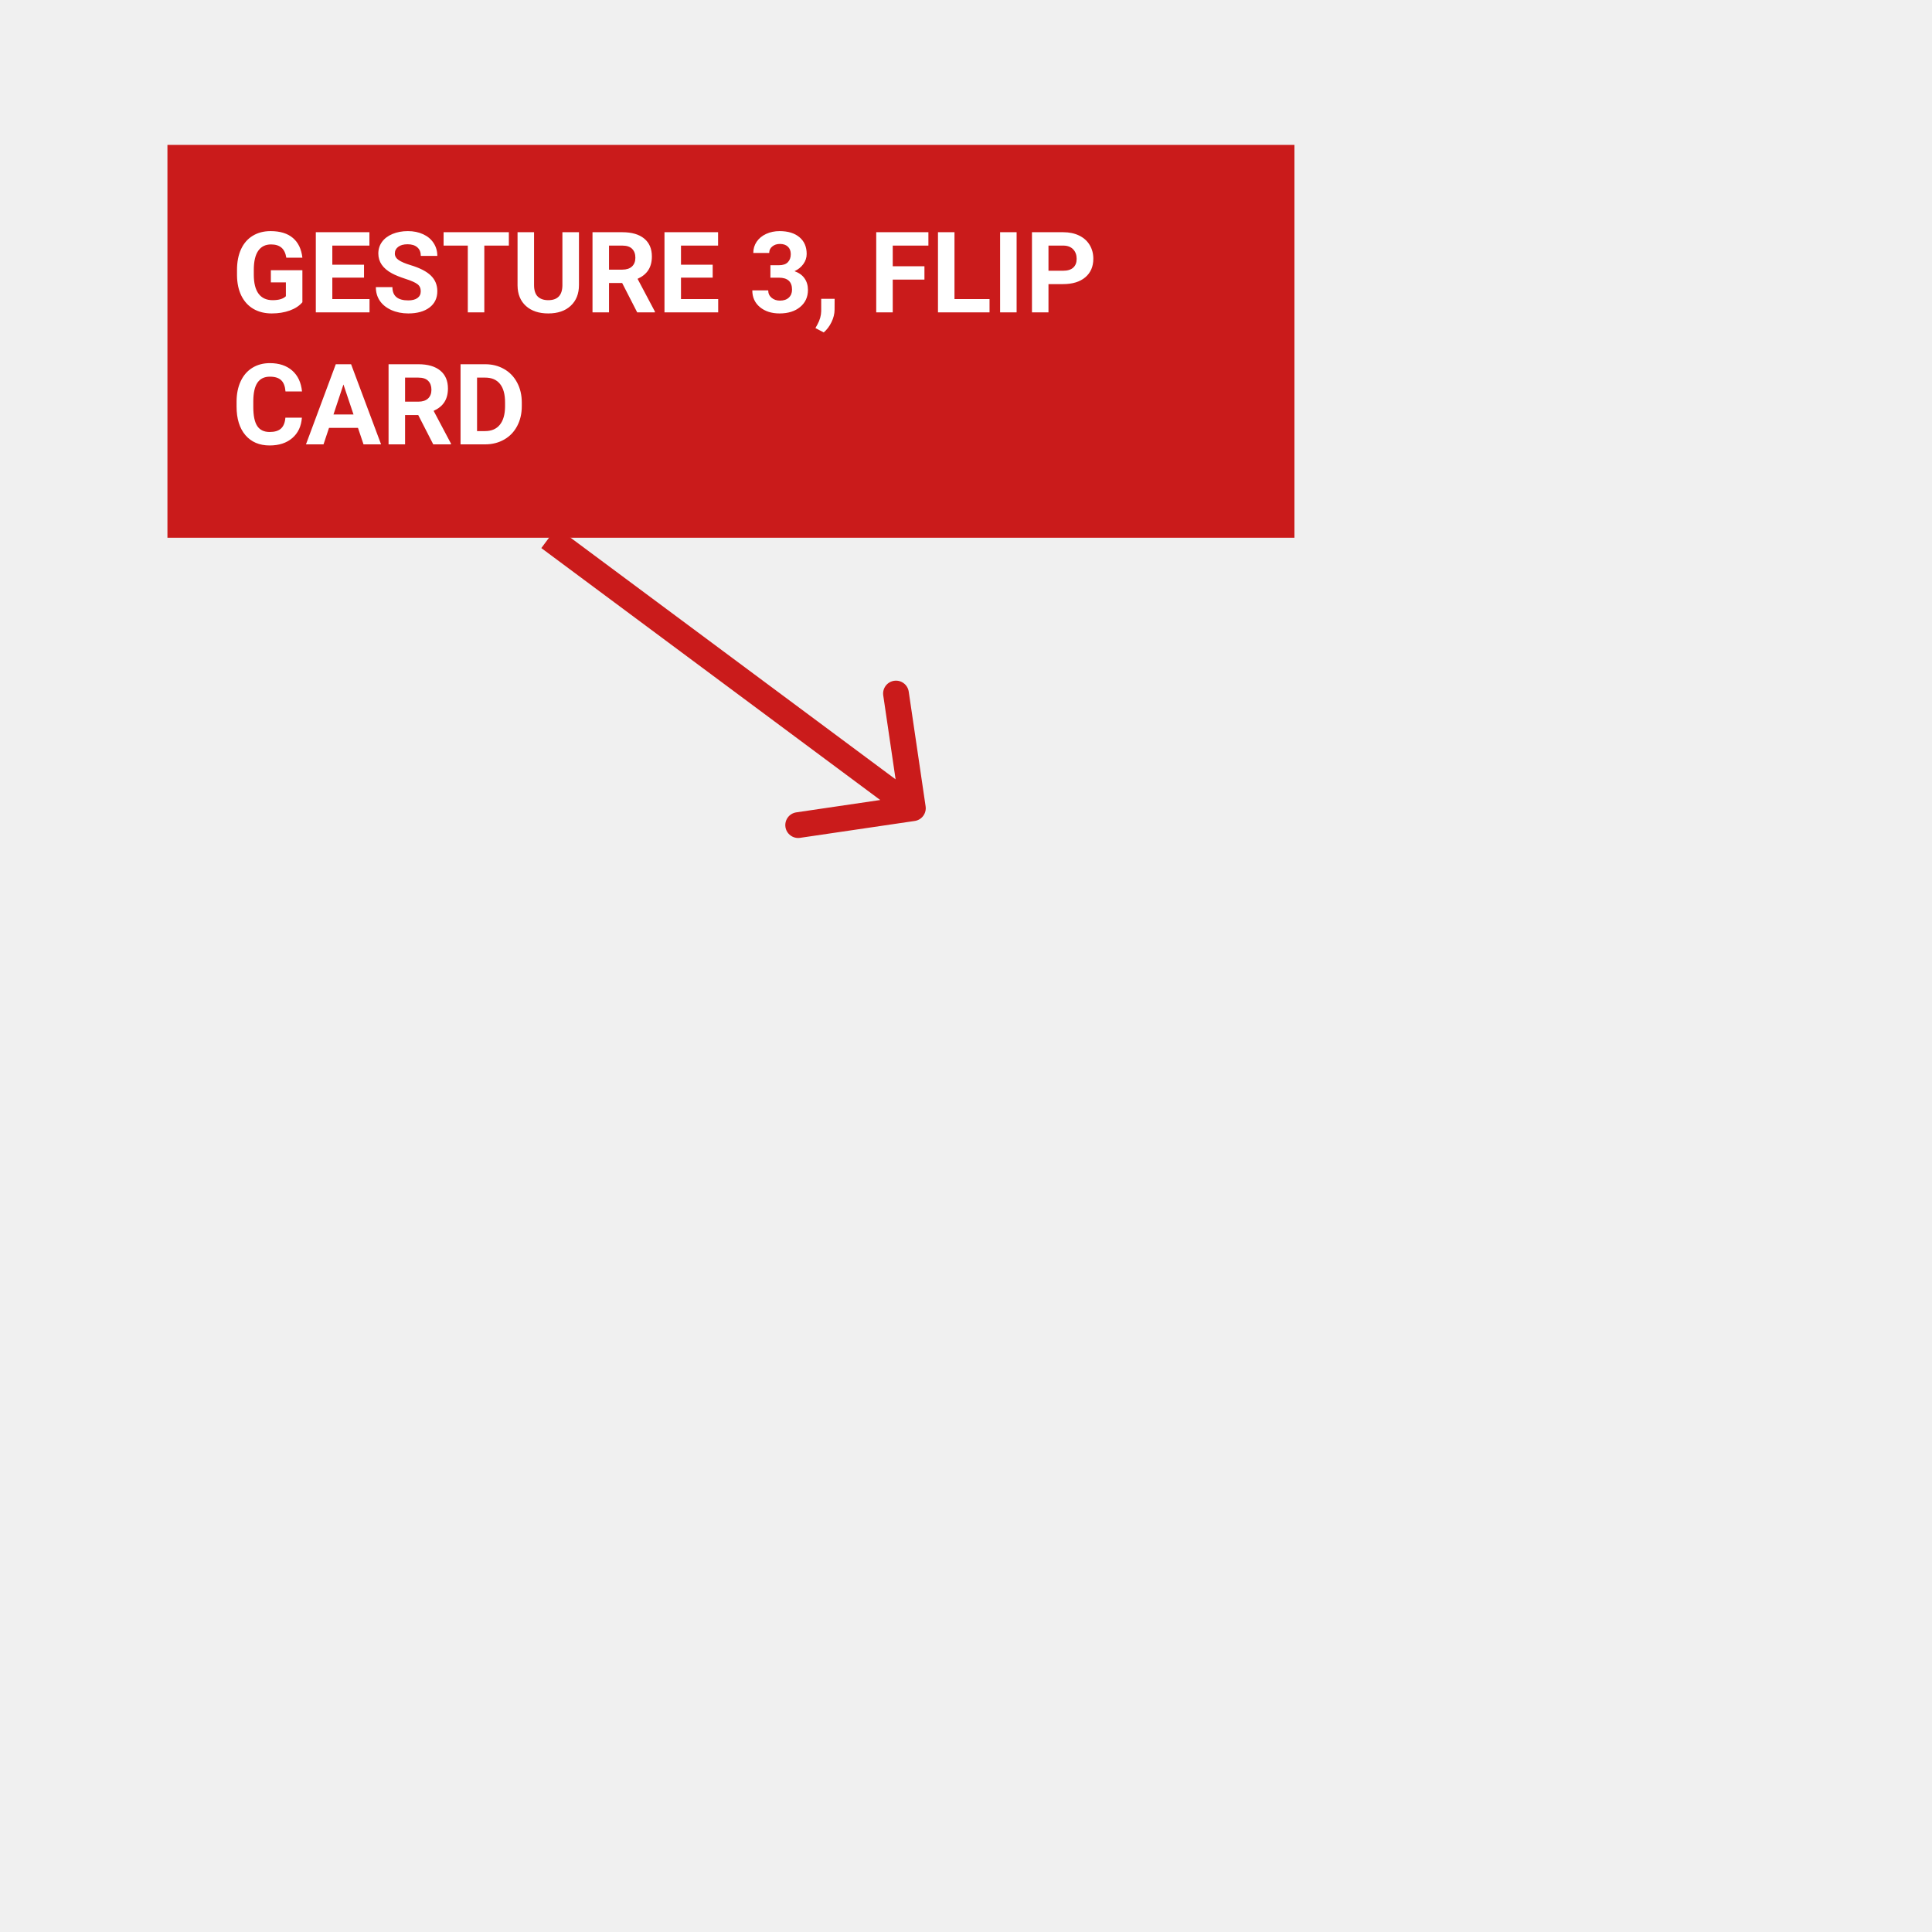
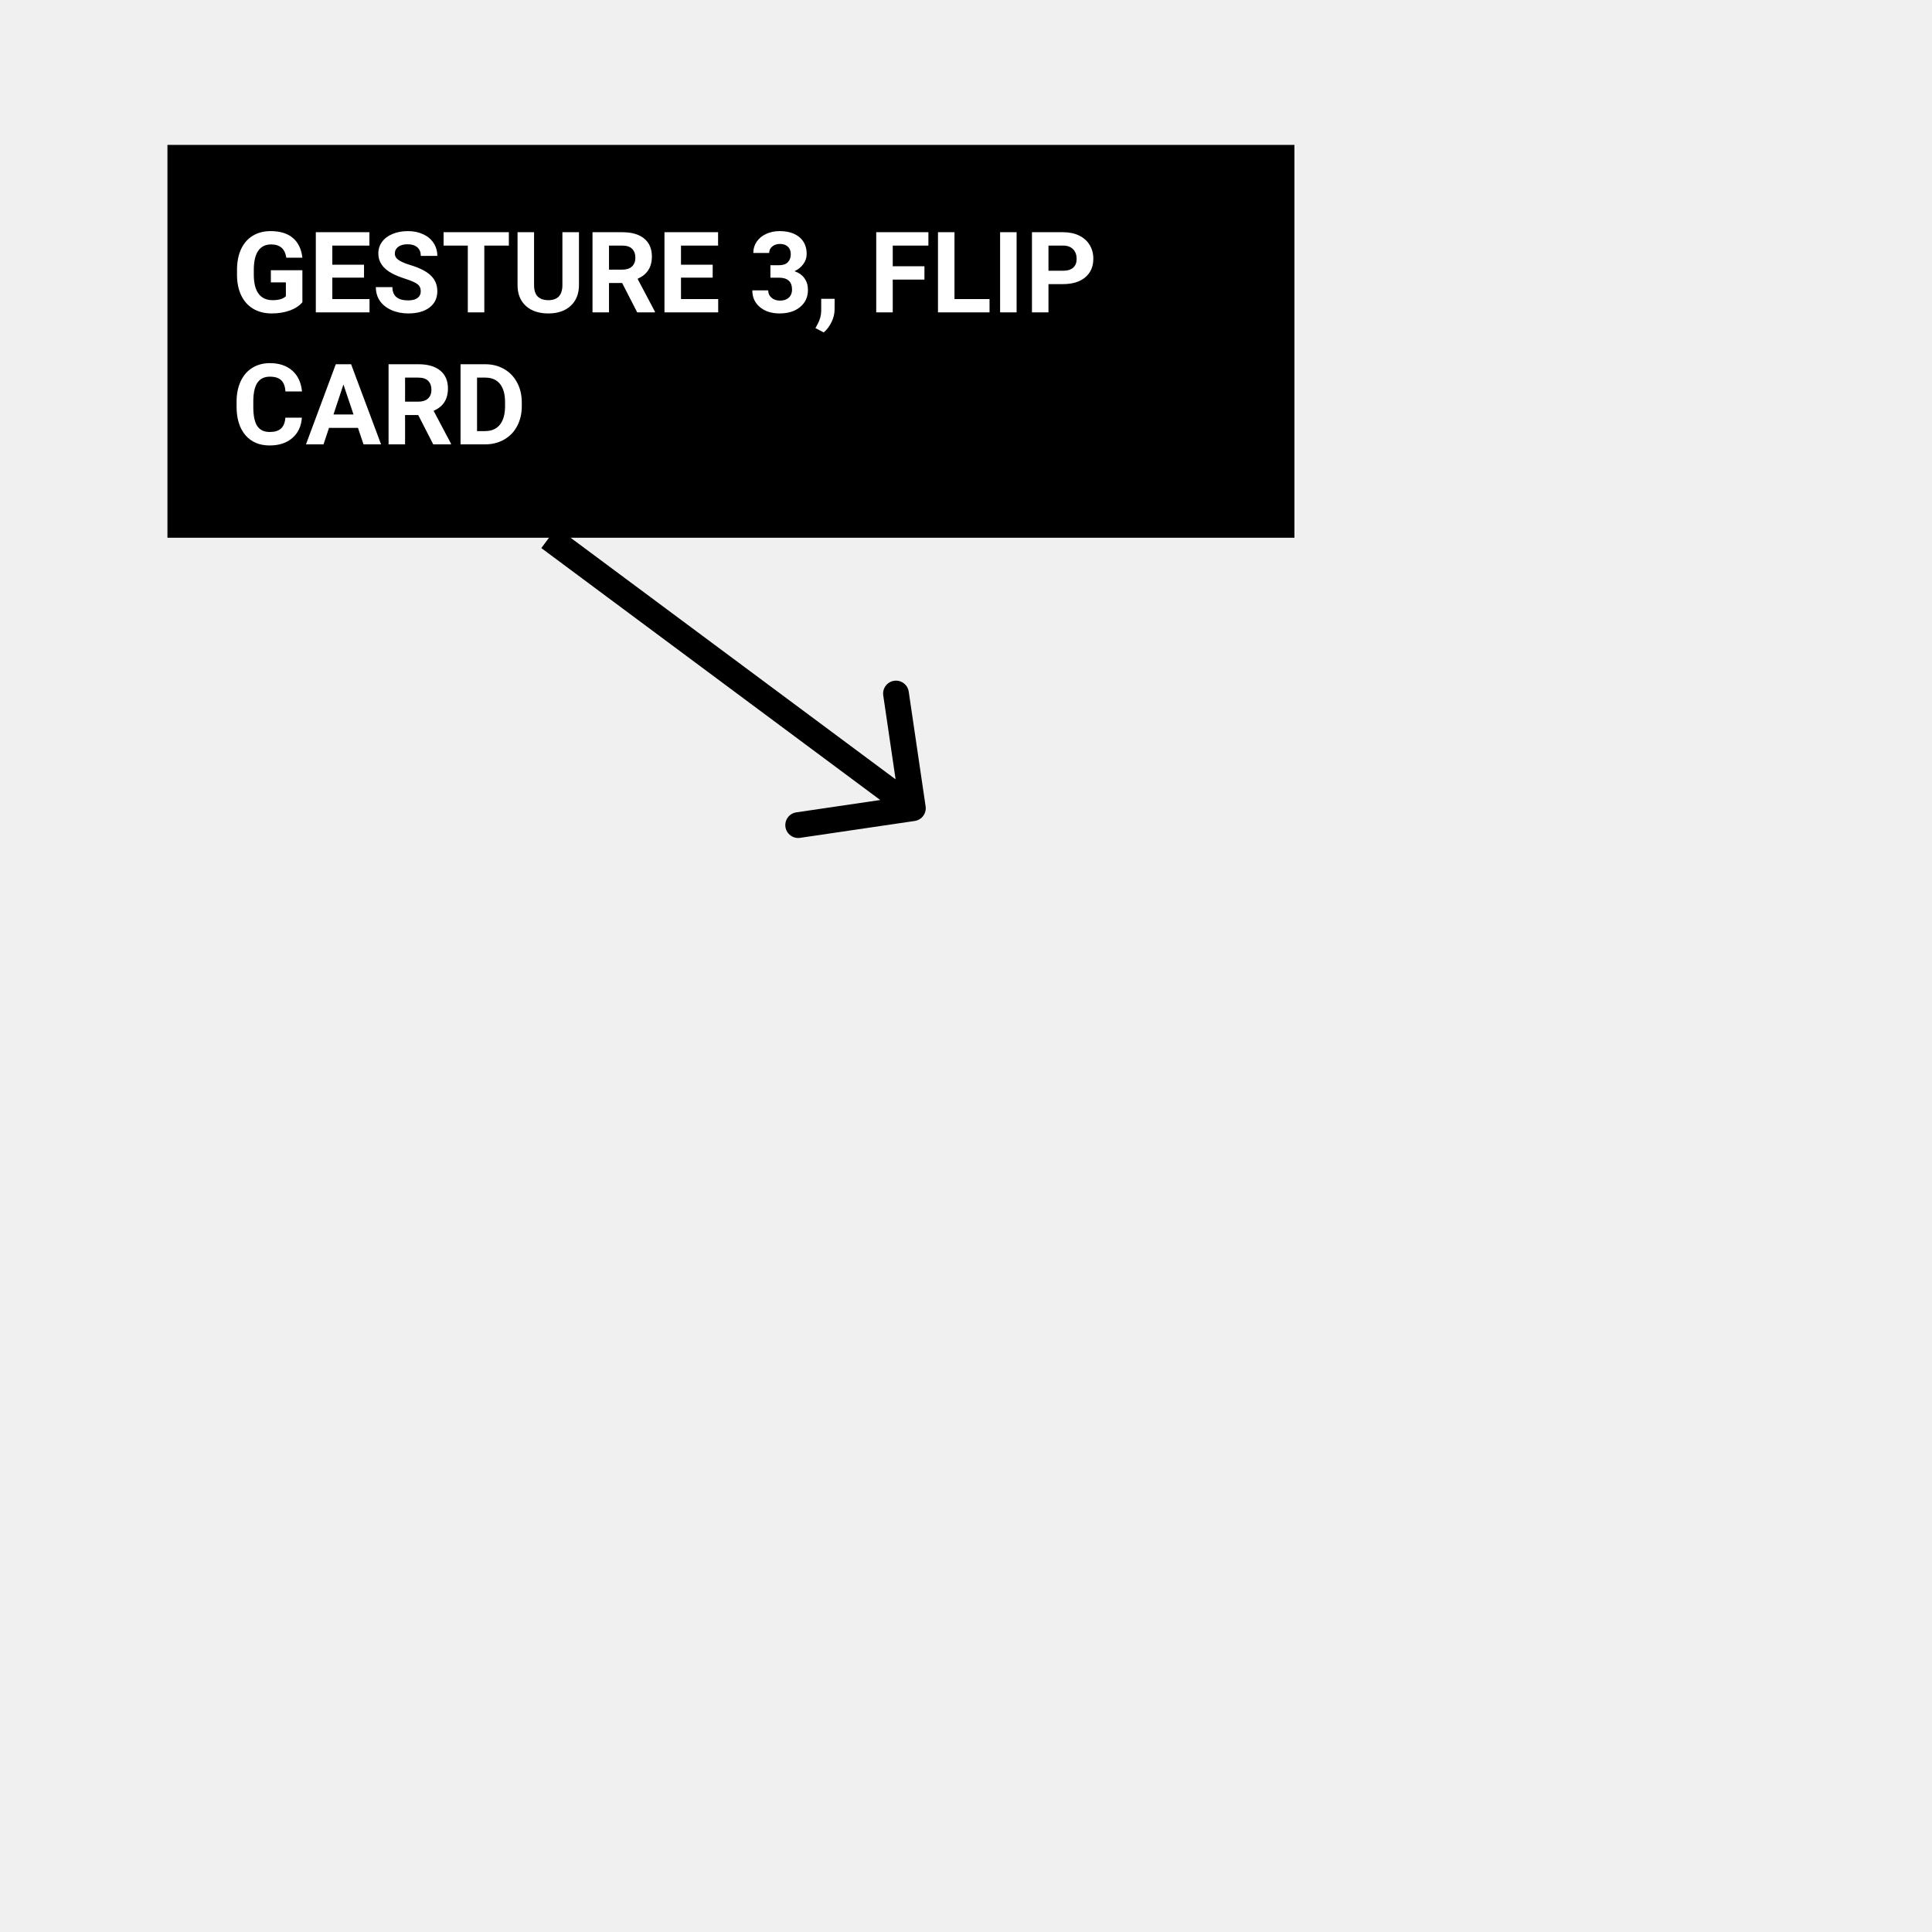
<svg xmlns="http://www.w3.org/2000/svg" width="600" height="600" viewBox="0 0 600 600" fill="none">
-   <rect width="350" height="122" transform="translate(52 45)" fill="#CA1B1B" />
-   <path d="M93.909 93.856C92.986 94.961 91.682 95.821 89.996 96.436C88.309 97.04 86.441 97.342 84.39 97.342C82.237 97.342 80.346 96.875 78.716 95.94C77.099 94.995 75.845 93.628 74.957 91.839C74.079 90.05 73.629 87.948 73.606 85.533V83.841C73.606 81.357 74.022 79.21 74.854 77.398C75.697 75.575 76.905 74.185 78.477 73.228C80.061 72.26 81.912 71.775 84.031 71.775C86.982 71.775 89.289 72.482 90.953 73.894C92.616 75.296 93.602 77.341 93.909 80.03H88.919C88.691 78.606 88.184 77.563 87.398 76.902C86.623 76.242 85.552 75.911 84.185 75.911C82.442 75.911 81.115 76.566 80.203 77.876C79.292 79.187 78.83 81.135 78.819 83.721V85.311C78.819 87.92 79.314 89.891 80.306 91.224C81.297 92.557 82.749 93.223 84.664 93.223C86.589 93.223 87.962 92.813 88.782 91.993V87.703H84.117V83.926H93.909V93.856ZM113.05 86.216H103.206V92.881H114.759V97H98.079V72.117H114.725V76.27H103.206V82.2H113.05V86.216ZM130.669 90.472C130.669 89.503 130.328 88.763 129.644 88.25C128.96 87.726 127.73 87.179 125.953 86.609C124.175 86.028 122.768 85.459 121.731 84.9C118.906 83.374 117.493 81.317 117.493 78.731C117.493 77.387 117.869 76.19 118.621 75.142C119.384 74.082 120.472 73.257 121.885 72.664C123.309 72.072 124.904 71.775 126.67 71.775C128.448 71.775 130.031 72.1 131.421 72.749C132.811 73.388 133.888 74.293 134.651 75.467C135.426 76.64 135.813 77.973 135.813 79.466H130.687C130.687 78.326 130.328 77.444 129.61 76.817C128.892 76.179 127.884 75.86 126.585 75.86C125.332 75.86 124.358 76.128 123.663 76.663C122.968 77.187 122.62 77.882 122.62 78.748C122.62 79.557 123.025 80.235 123.833 80.782C124.654 81.329 125.856 81.841 127.439 82.32C130.356 83.197 132.481 84.285 133.814 85.584C135.147 86.883 135.813 88.501 135.813 90.438C135.813 92.591 134.999 94.283 133.37 95.513C131.74 96.732 129.547 97.342 126.79 97.342C124.876 97.342 123.133 96.994 121.561 96.299C119.988 95.593 118.786 94.63 117.955 93.411C117.134 92.192 116.724 90.779 116.724 89.173H121.868C121.868 91.919 123.509 93.291 126.79 93.291C128.009 93.291 128.96 93.046 129.644 92.557C130.328 92.055 130.669 91.36 130.669 90.472ZM158.03 76.27H150.408V97H145.281V76.27H137.762V72.117H158.03V76.27ZM179.803 72.117V88.506C179.803 91.229 178.948 93.383 177.239 94.966C175.542 96.55 173.217 97.342 170.267 97.342C167.361 97.342 165.054 96.573 163.345 95.035C161.636 93.497 160.765 91.383 160.73 88.694V72.117H165.857V88.54C165.857 90.17 166.245 91.36 167.02 92.112C167.806 92.853 168.888 93.223 170.267 93.223C173.149 93.223 174.613 91.708 174.659 88.677V72.117H179.803ZM193.218 87.891H189.134V97H184.007V72.117H193.252C196.192 72.117 198.459 72.772 200.054 74.082C201.649 75.393 202.447 77.244 202.447 79.637C202.447 81.334 202.076 82.753 201.336 83.892C200.607 85.02 199.496 85.92 198.003 86.592L203.387 96.761V97H197.884L193.218 87.891ZM189.134 83.738H193.27C194.557 83.738 195.554 83.414 196.26 82.764C196.967 82.103 197.32 81.198 197.32 80.047C197.32 78.873 196.984 77.951 196.312 77.278C195.651 76.606 194.631 76.27 193.252 76.27H189.134V83.738ZM221.331 86.216H211.487V92.881H223.04V97H206.36V72.117H223.006V76.27H211.487V82.2H221.331V86.216ZM239.258 82.371H241.89C243.143 82.371 244.072 82.058 244.676 81.431C245.28 80.805 245.582 79.973 245.582 78.936C245.582 77.933 245.28 77.153 244.676 76.595C244.083 76.037 243.263 75.757 242.215 75.757C241.269 75.757 240.477 76.019 239.839 76.543C239.201 77.056 238.882 77.728 238.882 78.56H233.943C233.943 77.261 234.291 76.099 234.986 75.074C235.692 74.037 236.672 73.228 237.925 72.647C239.19 72.066 240.58 71.775 242.095 71.775C244.727 71.775 246.789 72.408 248.282 73.672C249.774 74.926 250.521 76.657 250.521 78.868C250.521 80.007 250.173 81.055 249.478 82.012C248.783 82.969 247.872 83.704 246.744 84.217C248.145 84.718 249.188 85.47 249.871 86.473C250.566 87.475 250.914 88.66 250.914 90.027C250.914 92.238 250.105 94.009 248.487 95.342C246.88 96.675 244.75 97.342 242.095 97.342C239.611 97.342 237.578 96.687 235.994 95.376C234.422 94.066 233.636 92.335 233.636 90.181H238.575C238.575 91.115 238.922 91.879 239.617 92.471C240.324 93.064 241.189 93.36 242.215 93.36C243.388 93.36 244.306 93.052 244.966 92.437C245.639 91.81 245.975 90.984 245.975 89.959C245.975 87.475 244.607 86.233 241.873 86.233H239.258V82.371ZM255.818 103.238L253.238 101.888L253.853 100.777C254.616 99.387 255.009 98.003 255.032 96.624V92.796H259.202L259.185 96.214C259.174 97.478 258.855 98.755 258.228 100.042C257.601 101.329 256.798 102.395 255.818 103.238ZM287.093 86.832H277.249V97H272.122V72.117H288.323V76.27H277.249V82.696H287.093V86.832ZM296.424 92.881H307.31V97H291.297V72.117H296.424V92.881ZM315.718 97H310.591V72.117H315.718V97ZM325.613 88.233V97H320.486V72.117H330.193C332.062 72.117 333.702 72.459 335.115 73.143C336.539 73.826 337.633 74.8 338.396 76.065C339.16 77.318 339.542 78.748 339.542 80.355C339.542 82.793 338.704 84.718 337.029 86.131C335.366 87.532 333.059 88.233 330.108 88.233H325.613ZM325.613 84.08H330.193C331.549 84.08 332.58 83.761 333.287 83.123C334.004 82.485 334.363 81.574 334.363 80.389C334.363 79.17 334.004 78.184 333.287 77.432C332.569 76.68 331.578 76.293 330.313 76.27H325.613V84.08ZM93.755 129.711C93.562 132.389 92.57 134.497 90.782 136.035C89.004 137.573 86.657 138.342 83.741 138.342C80.551 138.342 78.038 137.271 76.204 135.129C74.381 132.976 73.47 130.025 73.47 126.276V124.755C73.47 122.363 73.891 120.255 74.734 118.432C75.578 116.609 76.779 115.214 78.34 114.245C79.913 113.265 81.736 112.775 83.809 112.775C86.68 112.775 88.993 113.544 90.748 115.083C92.502 116.621 93.516 118.78 93.79 121.56H88.663C88.537 119.953 88.087 118.791 87.312 118.073C86.549 117.344 85.381 116.979 83.809 116.979C82.1 116.979 80.818 117.595 79.964 118.825C79.121 120.044 78.688 121.941 78.665 124.516V126.396C78.665 129.085 79.07 131.05 79.878 132.292C80.699 133.534 81.986 134.155 83.741 134.155C85.324 134.155 86.504 133.796 87.278 133.078C88.064 132.349 88.514 131.227 88.628 129.711H93.755ZM111.17 132.873H102.181L100.472 138H95.02L104.283 113.117H109.034L118.348 138H112.896L111.17 132.873ZM103.565 128.72H109.786L106.658 119.406L103.565 128.72ZM129.883 128.891H125.799V138H120.672V113.117H129.917C132.857 113.117 135.124 113.772 136.719 115.083C138.314 116.393 139.112 118.244 139.112 120.637C139.112 122.334 138.742 123.753 138.001 124.892C137.272 126.02 136.161 126.92 134.668 127.592L140.052 137.761V138H134.549L129.883 128.891ZM125.799 124.738H129.935C131.222 124.738 132.219 124.414 132.925 123.764C133.632 123.103 133.985 122.198 133.985 121.047C133.985 119.873 133.649 118.951 132.977 118.278C132.316 117.606 131.296 117.27 129.917 117.27H125.799V124.738ZM143.025 138V113.117H150.682C152.869 113.117 154.823 113.613 156.543 114.604C158.275 115.584 159.625 116.985 160.594 118.808C161.562 120.62 162.046 122.682 162.046 124.995V126.14C162.046 128.452 161.568 130.509 160.611 132.309C159.665 134.109 158.326 135.505 156.595 136.496C154.863 137.487 152.909 137.989 150.733 138H143.025ZM148.152 117.27V133.881H150.63C152.636 133.881 154.168 133.226 155.228 131.916C156.287 130.606 156.828 128.732 156.851 126.293V124.978C156.851 122.448 156.327 120.534 155.279 119.235C154.231 117.925 152.698 117.27 150.682 117.27H148.152Z" fill="white" />
-   <path d="M284.083 254.957C286.268 254.636 287.779 252.603 287.457 250.417L282.214 214.801C281.893 212.616 279.86 211.105 277.674 211.426C275.489 211.748 273.978 213.781 274.3 215.966L278.96 247.625L247.301 252.286C245.116 252.607 243.605 254.64 243.926 256.826C244.248 259.011 246.281 260.522 248.466 260.2L284.083 254.957ZM168.114 170.21L281.114 254.21L285.886 247.79L172.886 163.79L168.114 170.21Z" fill="#CA1B1B" />
+   <g id="gesture-3">
+     <g id="Frame 4">
+       <g id="Frame 3">
+         <rect width="350" height="122" transform="translate(52 45)" fill="black" />
+         <path id="Gesture 3, flip card" d="M93.909 93.856C92.986 94.961 91.682 95.821 89.996 96.436C88.309 97.04 86.441 97.342 84.39 97.342C82.237 97.342 80.346 96.875 78.716 95.94C77.099 94.995 75.845 93.628 74.957 91.839C74.079 90.05 73.629 87.948 73.606 85.533V83.841C73.606 81.357 74.022 79.21 74.854 77.398C75.697 75.575 76.905 74.185 78.477 73.228C80.061 72.26 81.912 71.775 84.031 71.775C86.982 71.775 89.289 72.482 90.953 73.894C92.616 75.296 93.602 77.341 93.909 80.03H88.919C88.691 78.606 88.184 77.563 87.398 76.902C86.623 76.242 85.552 75.911 84.185 75.911C82.442 75.911 81.115 76.566 80.203 77.876C79.292 79.187 78.83 81.135 78.819 83.721V85.311C78.819 87.92 79.314 89.891 80.306 91.224C81.297 92.557 82.749 93.223 84.664 93.223C86.589 93.223 87.962 92.813 88.782 91.993V87.703H84.117V83.926H93.909V93.856ZM113.05 86.216H103.206V92.881H114.759V97H98.079V72.117H114.725V76.27H103.206V82.2H113.05V86.216ZM130.669 90.472C130.669 89.503 130.328 88.763 129.644 88.25C128.96 87.726 127.73 87.179 125.953 86.609C124.175 86.028 122.768 85.459 121.731 84.9C118.906 83.374 117.493 81.317 117.493 78.731C117.493 77.387 117.869 76.19 118.621 75.142C119.384 74.082 120.472 73.257 121.885 72.664C123.309 72.072 124.904 71.775 126.67 71.775C128.448 71.775 130.031 72.1 131.421 72.749C132.811 73.388 133.888 74.293 134.651 75.467C135.426 76.64 135.813 77.973 135.813 79.466H130.687C130.687 78.326 130.328 77.444 129.61 76.817C128.892 76.179 127.884 75.86 126.585 75.86C125.332 75.86 124.358 76.128 123.663 76.663C122.968 77.187 122.62 77.882 122.62 78.748C122.62 79.557 123.025 80.235 123.833 80.782C124.654 81.329 125.856 81.841 127.439 82.32C130.356 83.197 132.481 84.285 133.814 85.584C135.147 86.883 135.813 88.501 135.813 90.438C135.813 92.591 134.999 94.283 133.37 95.513C131.74 96.732 129.547 97.342 126.79 97.342C124.876 97.342 123.133 96.994 121.561 96.299C119.988 95.593 118.786 94.63 117.955 93.411C117.134 92.192 116.724 90.779 116.724 89.173H121.868C121.868 91.919 123.509 93.291 126.79 93.291C128.009 93.291 128.96 93.046 129.644 92.557C130.328 92.055 130.669 91.36 130.669 90.472ZM158.03 76.27H150.408V97H145.281V76.27H137.762V72.117H158.03V76.27ZM179.803 72.117V88.506C179.803 91.229 178.948 93.383 177.239 94.966C175.542 96.55 173.217 97.342 170.267 97.342C167.361 97.342 165.054 96.573 163.345 95.035C161.636 93.497 160.765 91.383 160.73 88.694V72.117H165.857V88.54C165.857 90.17 166.245 91.36 167.02 92.112C167.806 92.853 168.888 93.223 170.267 93.223C173.149 93.223 174.613 91.708 174.659 88.677V72.117H179.803ZM193.218 87.891H189.134V97H184.007V72.117H193.252C196.192 72.117 198.459 72.772 200.054 74.082C201.649 75.393 202.447 77.244 202.447 79.637C202.447 81.334 202.076 82.753 201.336 83.892C200.607 85.02 199.496 85.92 198.003 86.592L203.387 96.761V97H197.884L193.218 87.891ZM189.134 83.738H193.27C194.557 83.738 195.554 83.414 196.26 82.764C196.967 82.103 197.32 81.198 197.32 80.047C197.32 78.873 196.984 77.951 196.312 77.278C195.651 76.606 194.631 76.27 193.252 76.27H189.134V83.738ZM221.331 86.216H211.487V92.881H223.04V97H206.36V72.117H223.006V76.27H211.487V82.2H221.331V86.216ZM239.258 82.371H241.89C243.143 82.371 244.072 82.058 244.676 81.431C245.28 80.805 245.582 79.973 245.582 78.936C245.582 77.933 245.28 77.153 244.676 76.595C244.083 76.037 243.263 75.757 242.215 75.757C241.269 75.757 240.477 76.019 239.839 76.543C239.201 77.056 238.882 77.728 238.882 78.56H233.943C233.943 77.261 234.291 76.099 234.986 75.074C235.692 74.037 236.672 73.228 237.925 72.647C239.19 72.066 240.58 71.775 242.095 71.775C244.727 71.775 246.789 72.408 248.282 73.672C249.774 74.926 250.521 76.657 250.521 78.868C250.521 80.007 250.173 81.055 249.478 82.012C248.783 82.969 247.872 83.704 246.744 84.217C248.145 84.718 249.188 85.47 249.871 86.473C250.566 87.475 250.914 88.66 250.914 90.027C250.914 92.238 250.105 94.009 248.487 95.342C246.88 96.675 244.75 97.342 242.095 97.342C239.611 97.342 237.578 96.687 235.994 95.376C234.422 94.066 233.636 92.335 233.636 90.181H238.575C238.575 91.115 238.922 91.879 239.617 92.471C240.324 93.064 241.189 93.36 242.215 93.36C243.388 93.36 244.306 93.052 244.966 92.437C245.639 91.81 245.975 90.984 245.975 89.959C245.975 87.475 244.607 86.233 241.873 86.233H239.258V82.371ZM255.818 103.238L253.238 101.888L253.853 100.777C254.616 99.387 255.009 98.003 255.032 96.624V92.796H259.202L259.185 96.214C259.174 97.478 258.855 98.755 258.228 100.042C257.601 101.329 256.798 102.395 255.818 103.238ZM287.093 86.832H277.249V97H272.122V72.117H288.323V76.27H277.249V82.696H287.093V86.832ZM296.424 92.881H307.31V97H291.297V72.117H296.424V92.881ZM315.718 97H310.591V72.117H315.718V97ZM325.613 88.233V97H320.486V72.117H330.193C332.062 72.117 333.702 72.459 335.115 73.143C336.539 73.826 337.633 74.8 338.396 76.065C339.16 77.318 339.542 78.748 339.542 80.355C339.542 82.793 338.704 84.718 337.029 86.131C335.366 87.532 333.059 88.233 330.108 88.233H325.613ZM325.613 84.08H330.193C331.549 84.08 332.58 83.761 333.287 83.123C334.004 82.485 334.363 81.574 334.363 80.389C334.363 79.17 334.004 78.184 333.287 77.432C332.569 76.68 331.578 76.293 330.313 76.27H325.613V84.08ZM93.755 129.711C93.562 132.389 92.57 134.497 90.782 136.035C89.004 137.573 86.657 138.342 83.741 138.342C80.551 138.342 78.038 137.271 76.204 135.129C74.381 132.976 73.47 130.025 73.47 126.276V124.755C73.47 122.363 73.891 120.255 74.734 118.432C75.578 116.609 76.779 115.214 78.34 114.245C79.913 113.265 81.736 112.775 83.809 112.775C86.68 112.775 88.993 113.544 90.748 115.083C92.502 116.621 93.516 118.78 93.79 121.56H88.663C88.537 119.953 88.087 118.791 87.312 118.073C86.549 117.344 85.381 116.979 83.809 116.979C82.1 116.979 80.818 117.595 79.964 118.825C79.121 120.044 78.688 121.941 78.665 124.516V126.396C78.665 129.085 79.07 131.05 79.878 132.292C80.699 133.534 81.986 134.155 83.741 134.155C85.324 134.155 86.504 133.796 87.278 133.078C88.064 132.349 88.514 131.227 88.628 129.711H93.755ZM111.17 132.873H102.181L100.472 138H95.02L104.283 113.117H109.034L118.348 138H112.896L111.17 132.873ZM103.565 128.72H109.786L106.658 119.406L103.565 128.72ZM129.883 128.891H125.799V138H120.672V113.117H129.917C132.857 113.117 135.124 113.772 136.719 115.083C138.314 116.393 139.112 118.244 139.112 120.637C139.112 122.334 138.742 123.753 138.001 124.892C137.272 126.02 136.161 126.92 134.668 127.592L140.052 137.761V138H134.549L129.883 128.891ZM125.799 124.738H129.935C131.222 124.738 132.219 124.414 132.925 123.764C133.632 123.103 133.985 122.198 133.985 121.047C133.985 119.873 133.649 118.951 132.977 118.278C132.316 117.606 131.296 117.27 129.917 117.27H125.799V124.738ZM143.025 138V113.117H150.682C152.869 113.117 154.823 113.613 156.543 114.604C158.275 115.584 159.625 116.985 160.594 118.808C161.562 120.62 162.046 122.682 162.046 124.995V126.14C162.046 128.452 161.568 130.509 160.611 132.309C159.665 134.109 158.326 135.505 156.595 136.496C154.863 137.487 152.909 137.989 150.733 138H143.025ZM148.152 117.27V133.881H150.63C152.636 133.881 154.168 133.226 155.228 131.916C156.287 130.606 156.828 128.732 156.851 126.293V124.978C156.851 122.448 156.327 120.534 155.279 119.235C154.231 117.925 152.698 117.27 150.682 117.27H148.152Z" fill="white" />
+       </g>
+       <path id="Line 1" d="M284.083 254.957C286.268 254.636 287.779 252.603 287.457 250.417L282.214 214.801C281.893 212.616 279.86 211.105 277.674 211.426C275.489 211.748 273.978 213.781 274.3 215.966L278.96 247.625L247.301 252.286C245.116 252.607 243.605 254.64 243.926 256.826C244.248 259.011 246.281 260.522 248.466 260.2L284.083 254.957ZM168.114 170.21L281.114 254.21L285.886 247.79L172.886 163.79L168.114 170.21Z" fill="black" />
+     </g>
+   </g>
</svg>
